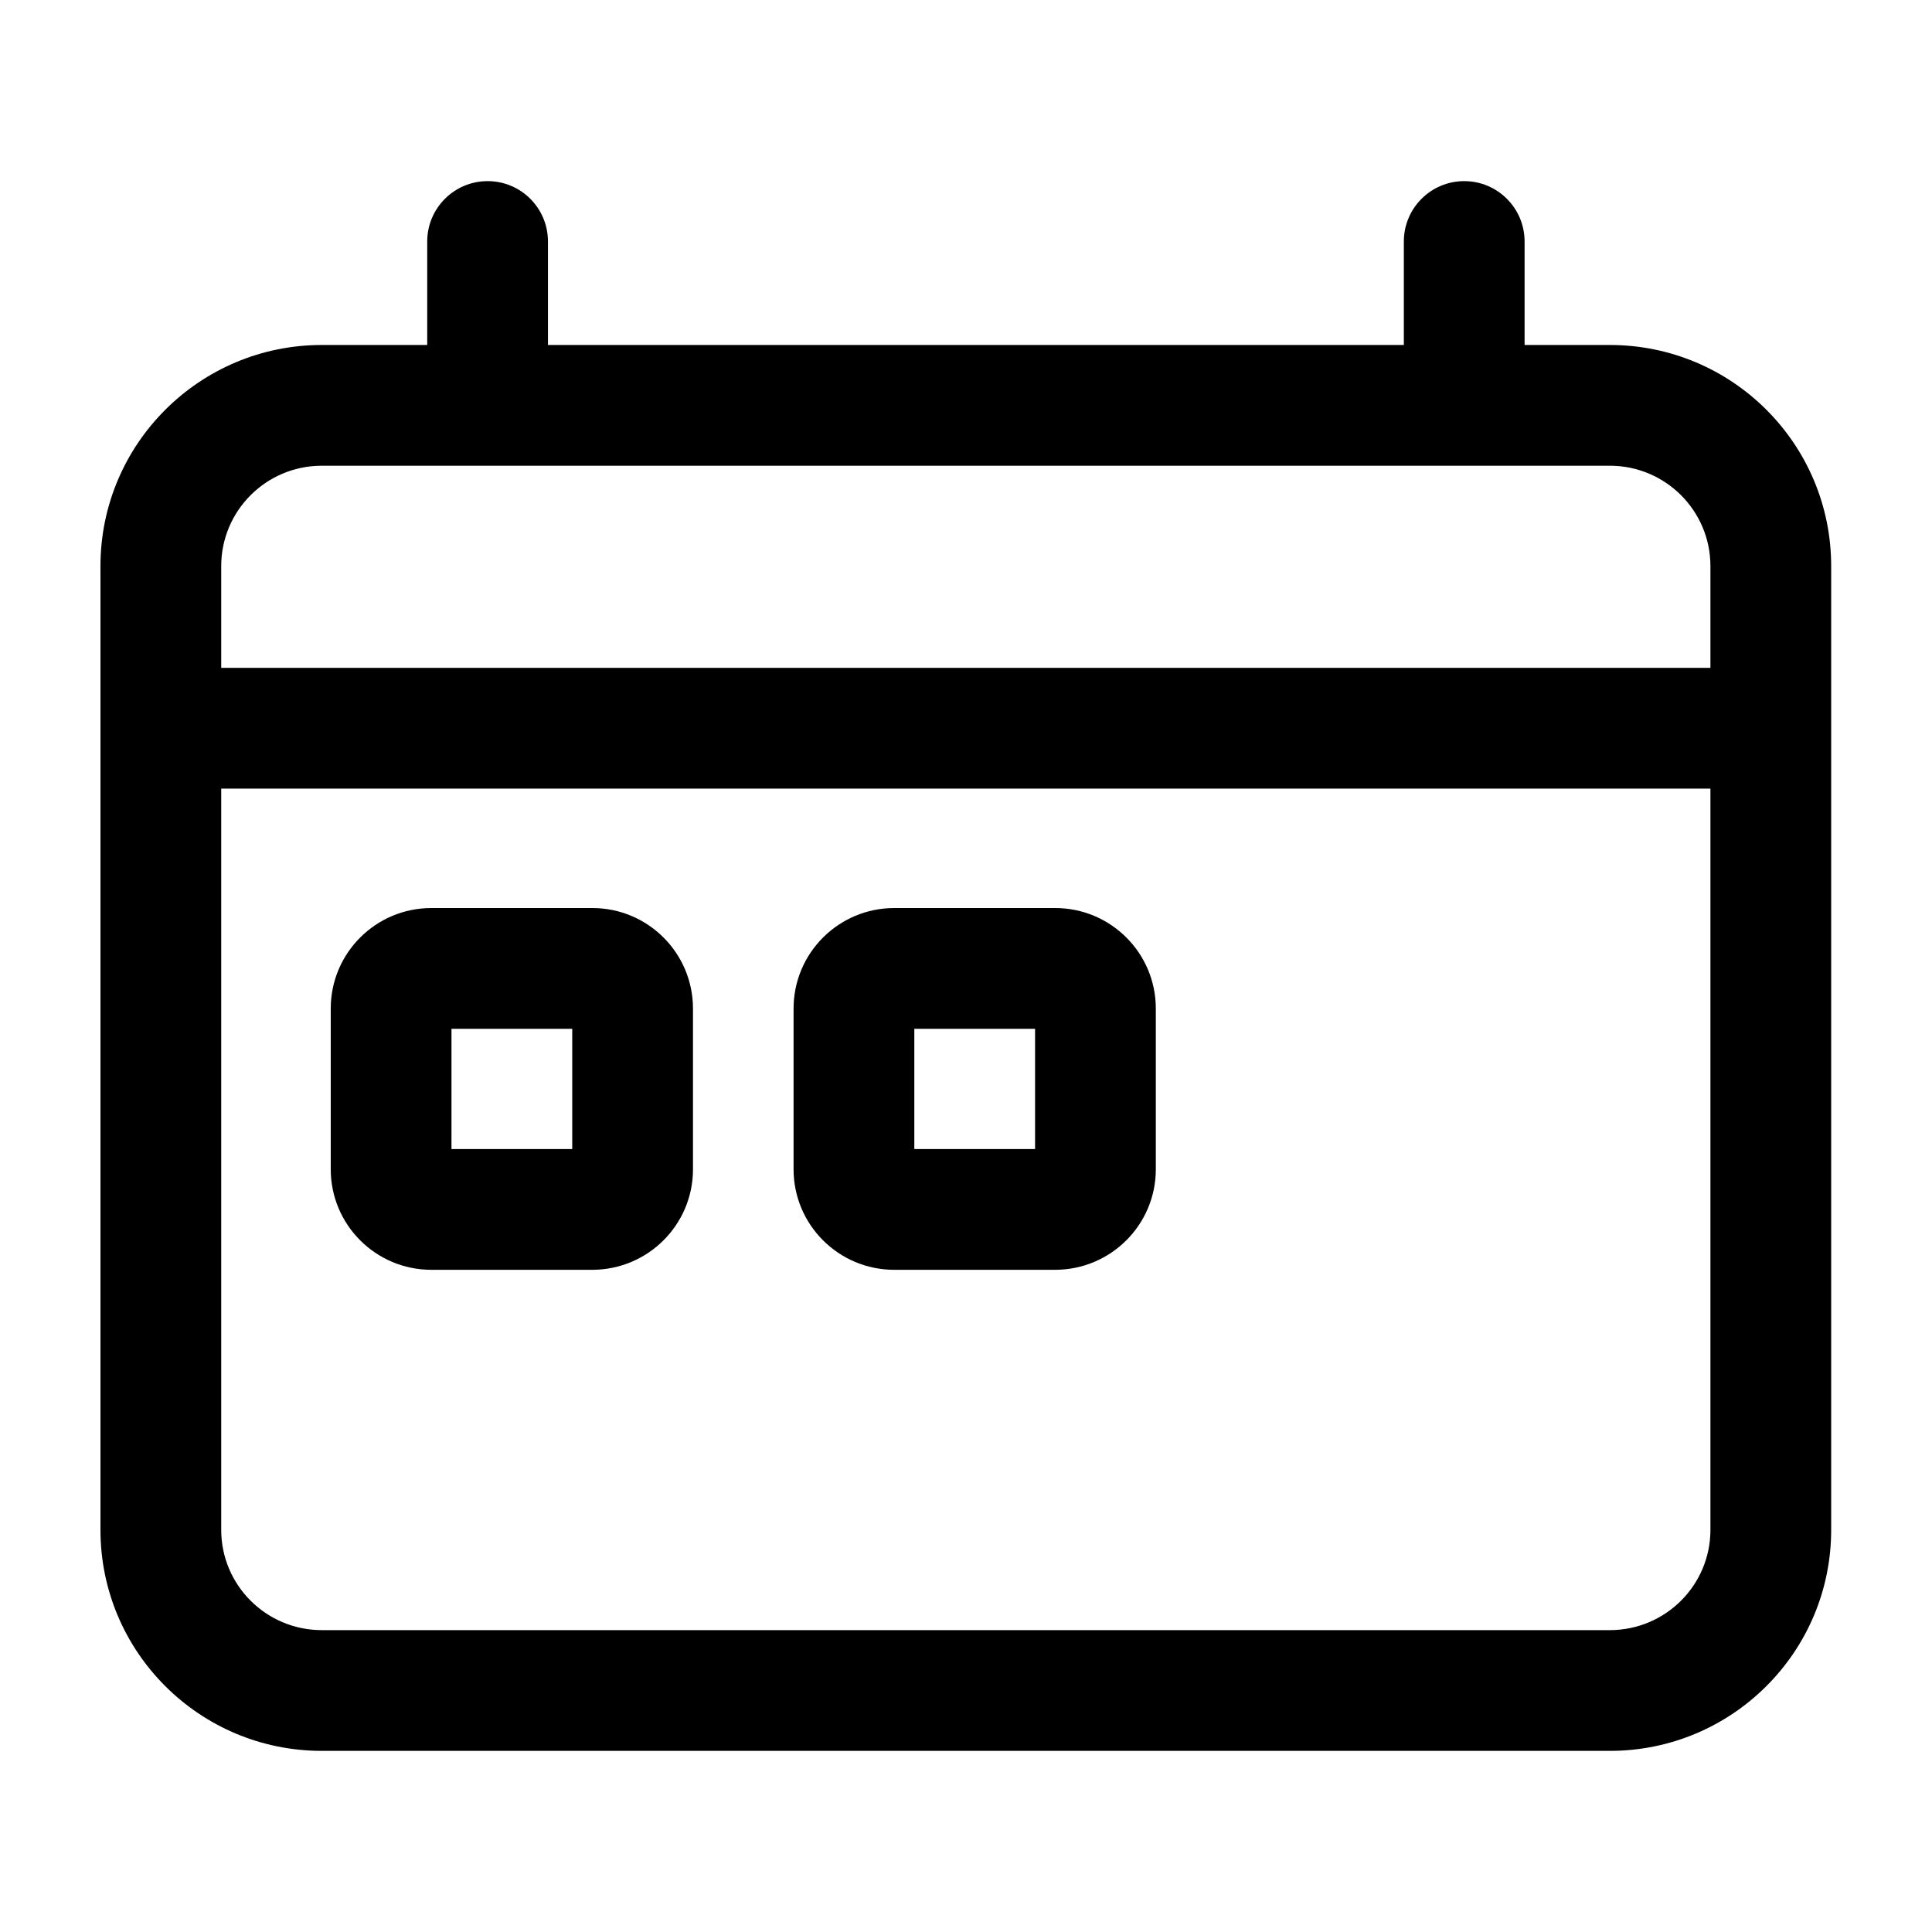
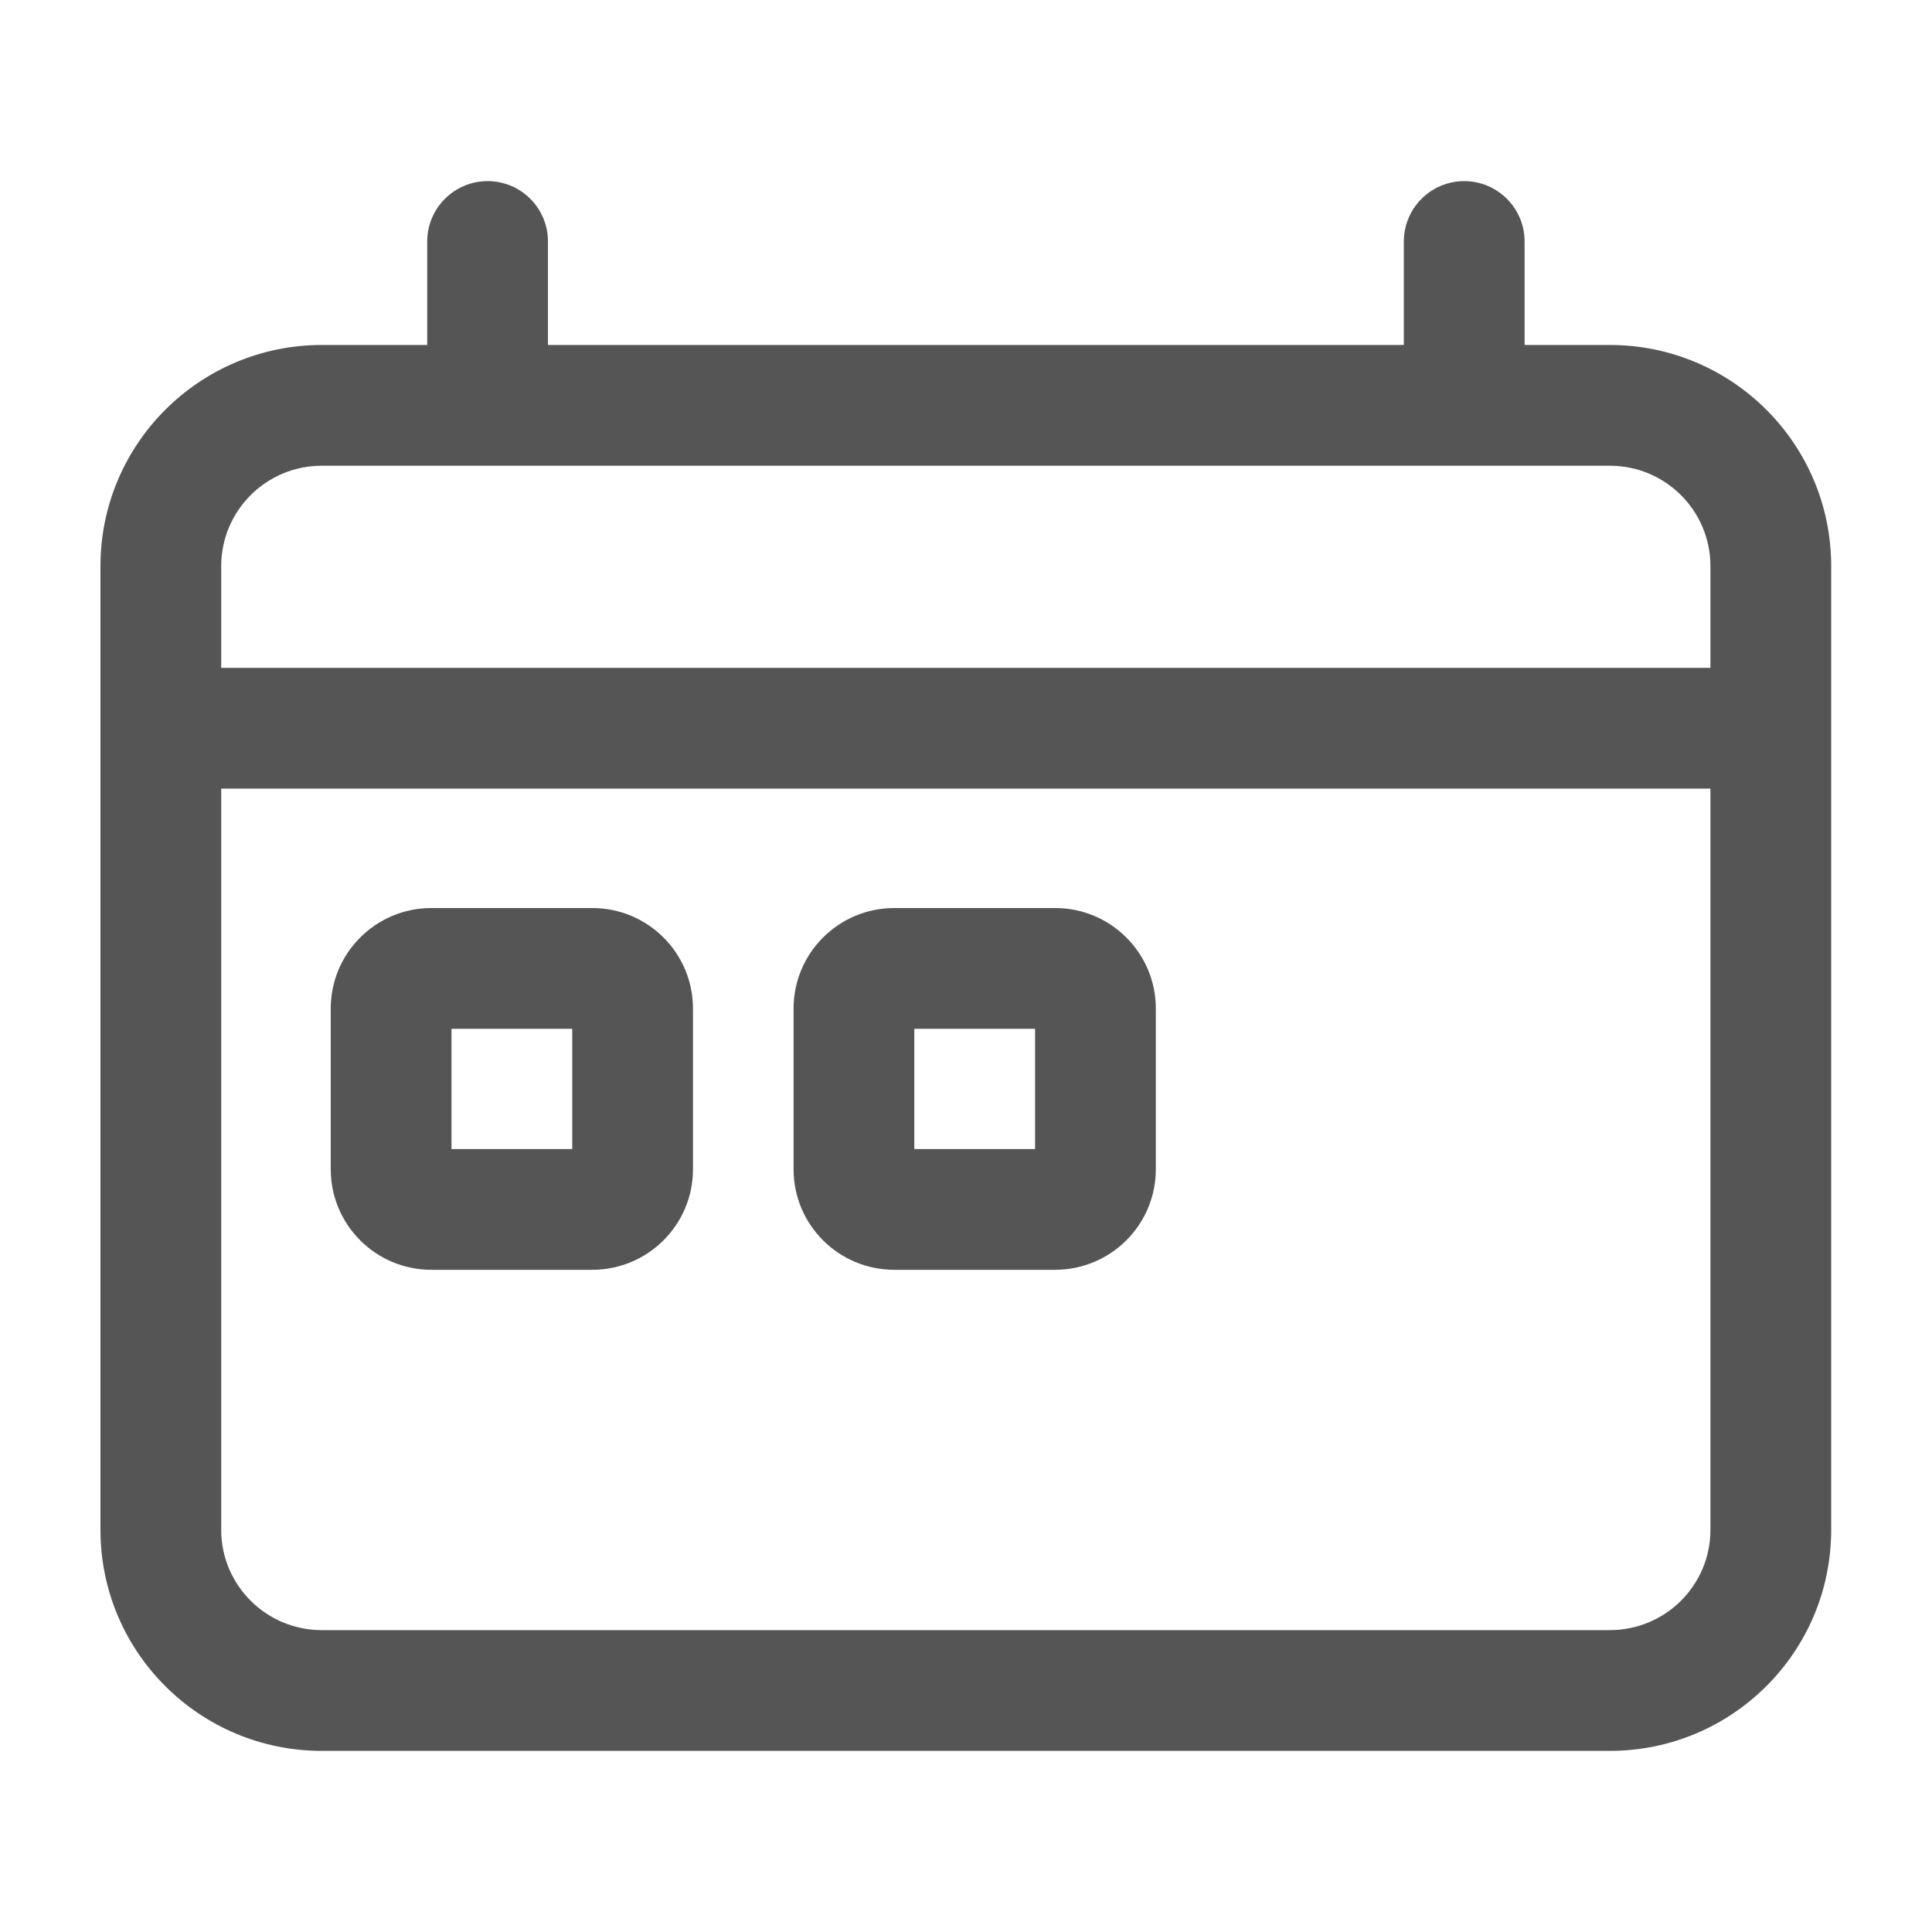
<svg xmlns="http://www.w3.org/2000/svg" width="16" height="16" viewBox="0 0 16 16" fill="none">
-   <path d="M14.165 6.531H1.832V12.67C1.832 13.127 2.204 13.5 2.665 13.5H13.332C13.793 13.5 14.165 13.127 14.165 12.67V6.531ZM7.572 9.516H8.572V8.52H7.572V9.516ZM3.739 9.516H4.739V8.52H3.739V9.516ZM14.165 4.688C14.165 4.23 13.793 3.857 13.332 3.857H2.665C2.204 3.857 1.832 4.23 1.832 4.688V5.531H14.165V4.688ZM5.739 9.683C5.739 10.144 5.365 10.515 4.906 10.516H3.572C3.113 10.516 2.739 10.144 2.739 9.683V8.353C2.739 7.892 3.113 7.52 3.572 7.52H4.906C5.365 7.52 5.739 7.892 5.739 8.353V9.683ZM9.572 9.683C9.572 10.144 9.198 10.515 8.739 10.516H7.406C6.946 10.516 6.572 10.144 6.572 9.683V8.353C6.572 7.892 6.946 7.52 7.406 7.52H8.739C9.198 7.52 9.572 7.892 9.572 8.353V9.683ZM15.165 12.67C15.165 13.682 14.343 14.5 13.332 14.5H2.665C1.654 14.5 0.832 13.682 0.832 12.67V4.688C0.832 3.676 1.654 2.857 2.665 2.857H3.538V2C3.538 1.724 3.762 1.5 4.038 1.5C4.315 1.5 4.538 1.724 4.538 2V2.857H11.626V2C11.626 1.724 11.85 1.5 12.126 1.5C12.402 1.5 12.626 1.724 12.626 2V2.857H13.332C14.344 2.857 15.165 3.676 15.165 4.688V12.67Z" fill="currentColor" />
+   <path d="M14.165 6.531H1.832V12.67C1.832 13.127 2.204 13.5 2.665 13.5H13.332C13.793 13.5 14.165 13.127 14.165 12.67V6.531ZM7.572 9.516H8.572V8.52H7.572V9.516ZM3.739 9.516H4.739V8.52H3.739V9.516ZM14.165 4.688C14.165 4.23 13.793 3.857 13.332 3.857H2.665C2.204 3.857 1.832 4.23 1.832 4.688V5.531H14.165V4.688ZM5.739 9.683C5.739 10.144 5.365 10.515 4.906 10.516H3.572C3.113 10.516 2.739 10.144 2.739 9.683V8.353C2.739 7.892 3.113 7.52 3.572 7.52H4.906C5.365 7.52 5.739 7.892 5.739 8.353V9.683ZM9.572 9.683C9.572 10.144 9.198 10.515 8.739 10.516H7.406C6.946 10.516 6.572 10.144 6.572 9.683V8.353C6.572 7.892 6.946 7.52 7.406 7.52H8.739C9.198 7.52 9.572 7.892 9.572 8.353V9.683ZM15.165 12.67C15.165 13.682 14.343 14.5 13.332 14.5H2.665C1.654 14.5 0.832 13.682 0.832 12.67V4.688C0.832 3.676 1.654 2.857 2.665 2.857H3.538V2C3.538 1.724 3.762 1.5 4.038 1.5C4.315 1.5 4.538 1.724 4.538 2V2.857H11.626V2C11.626 1.724 11.85 1.5 12.126 1.5C12.402 1.5 12.626 1.724 12.626 2V2.857H13.332C14.344 2.857 15.165 3.676 15.165 4.688V12.67Z" fill="#555555" />
</svg>
